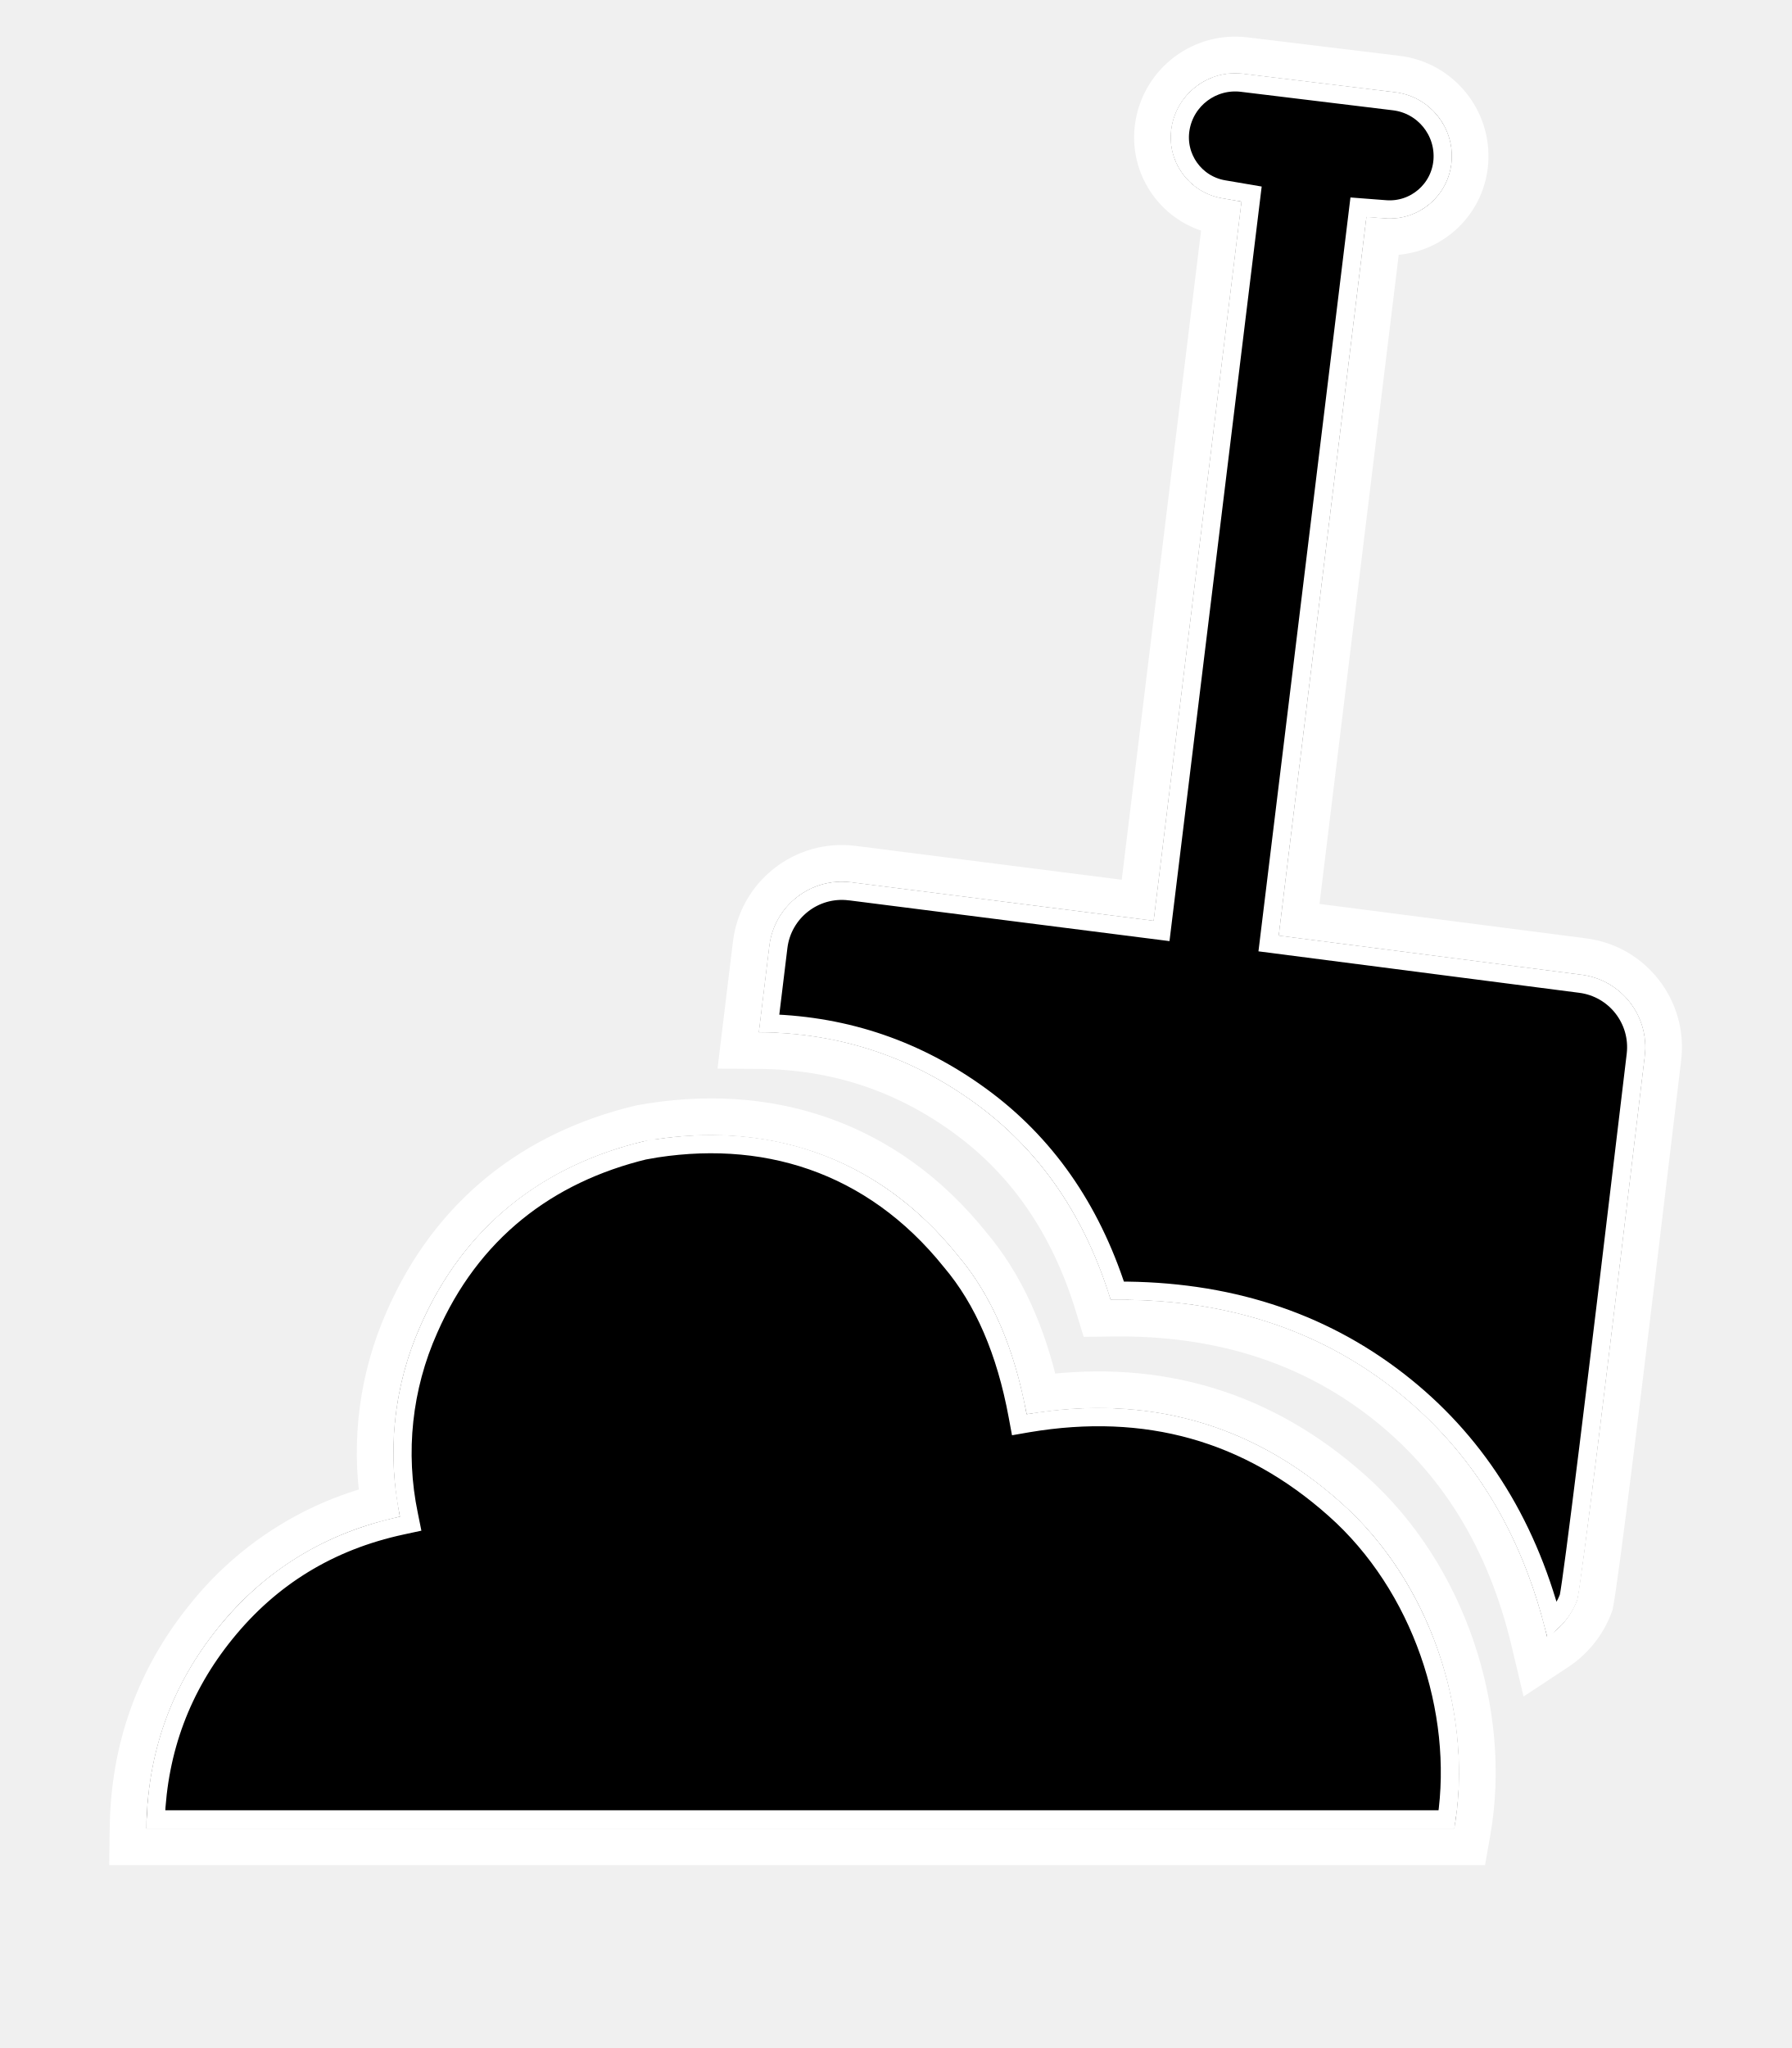
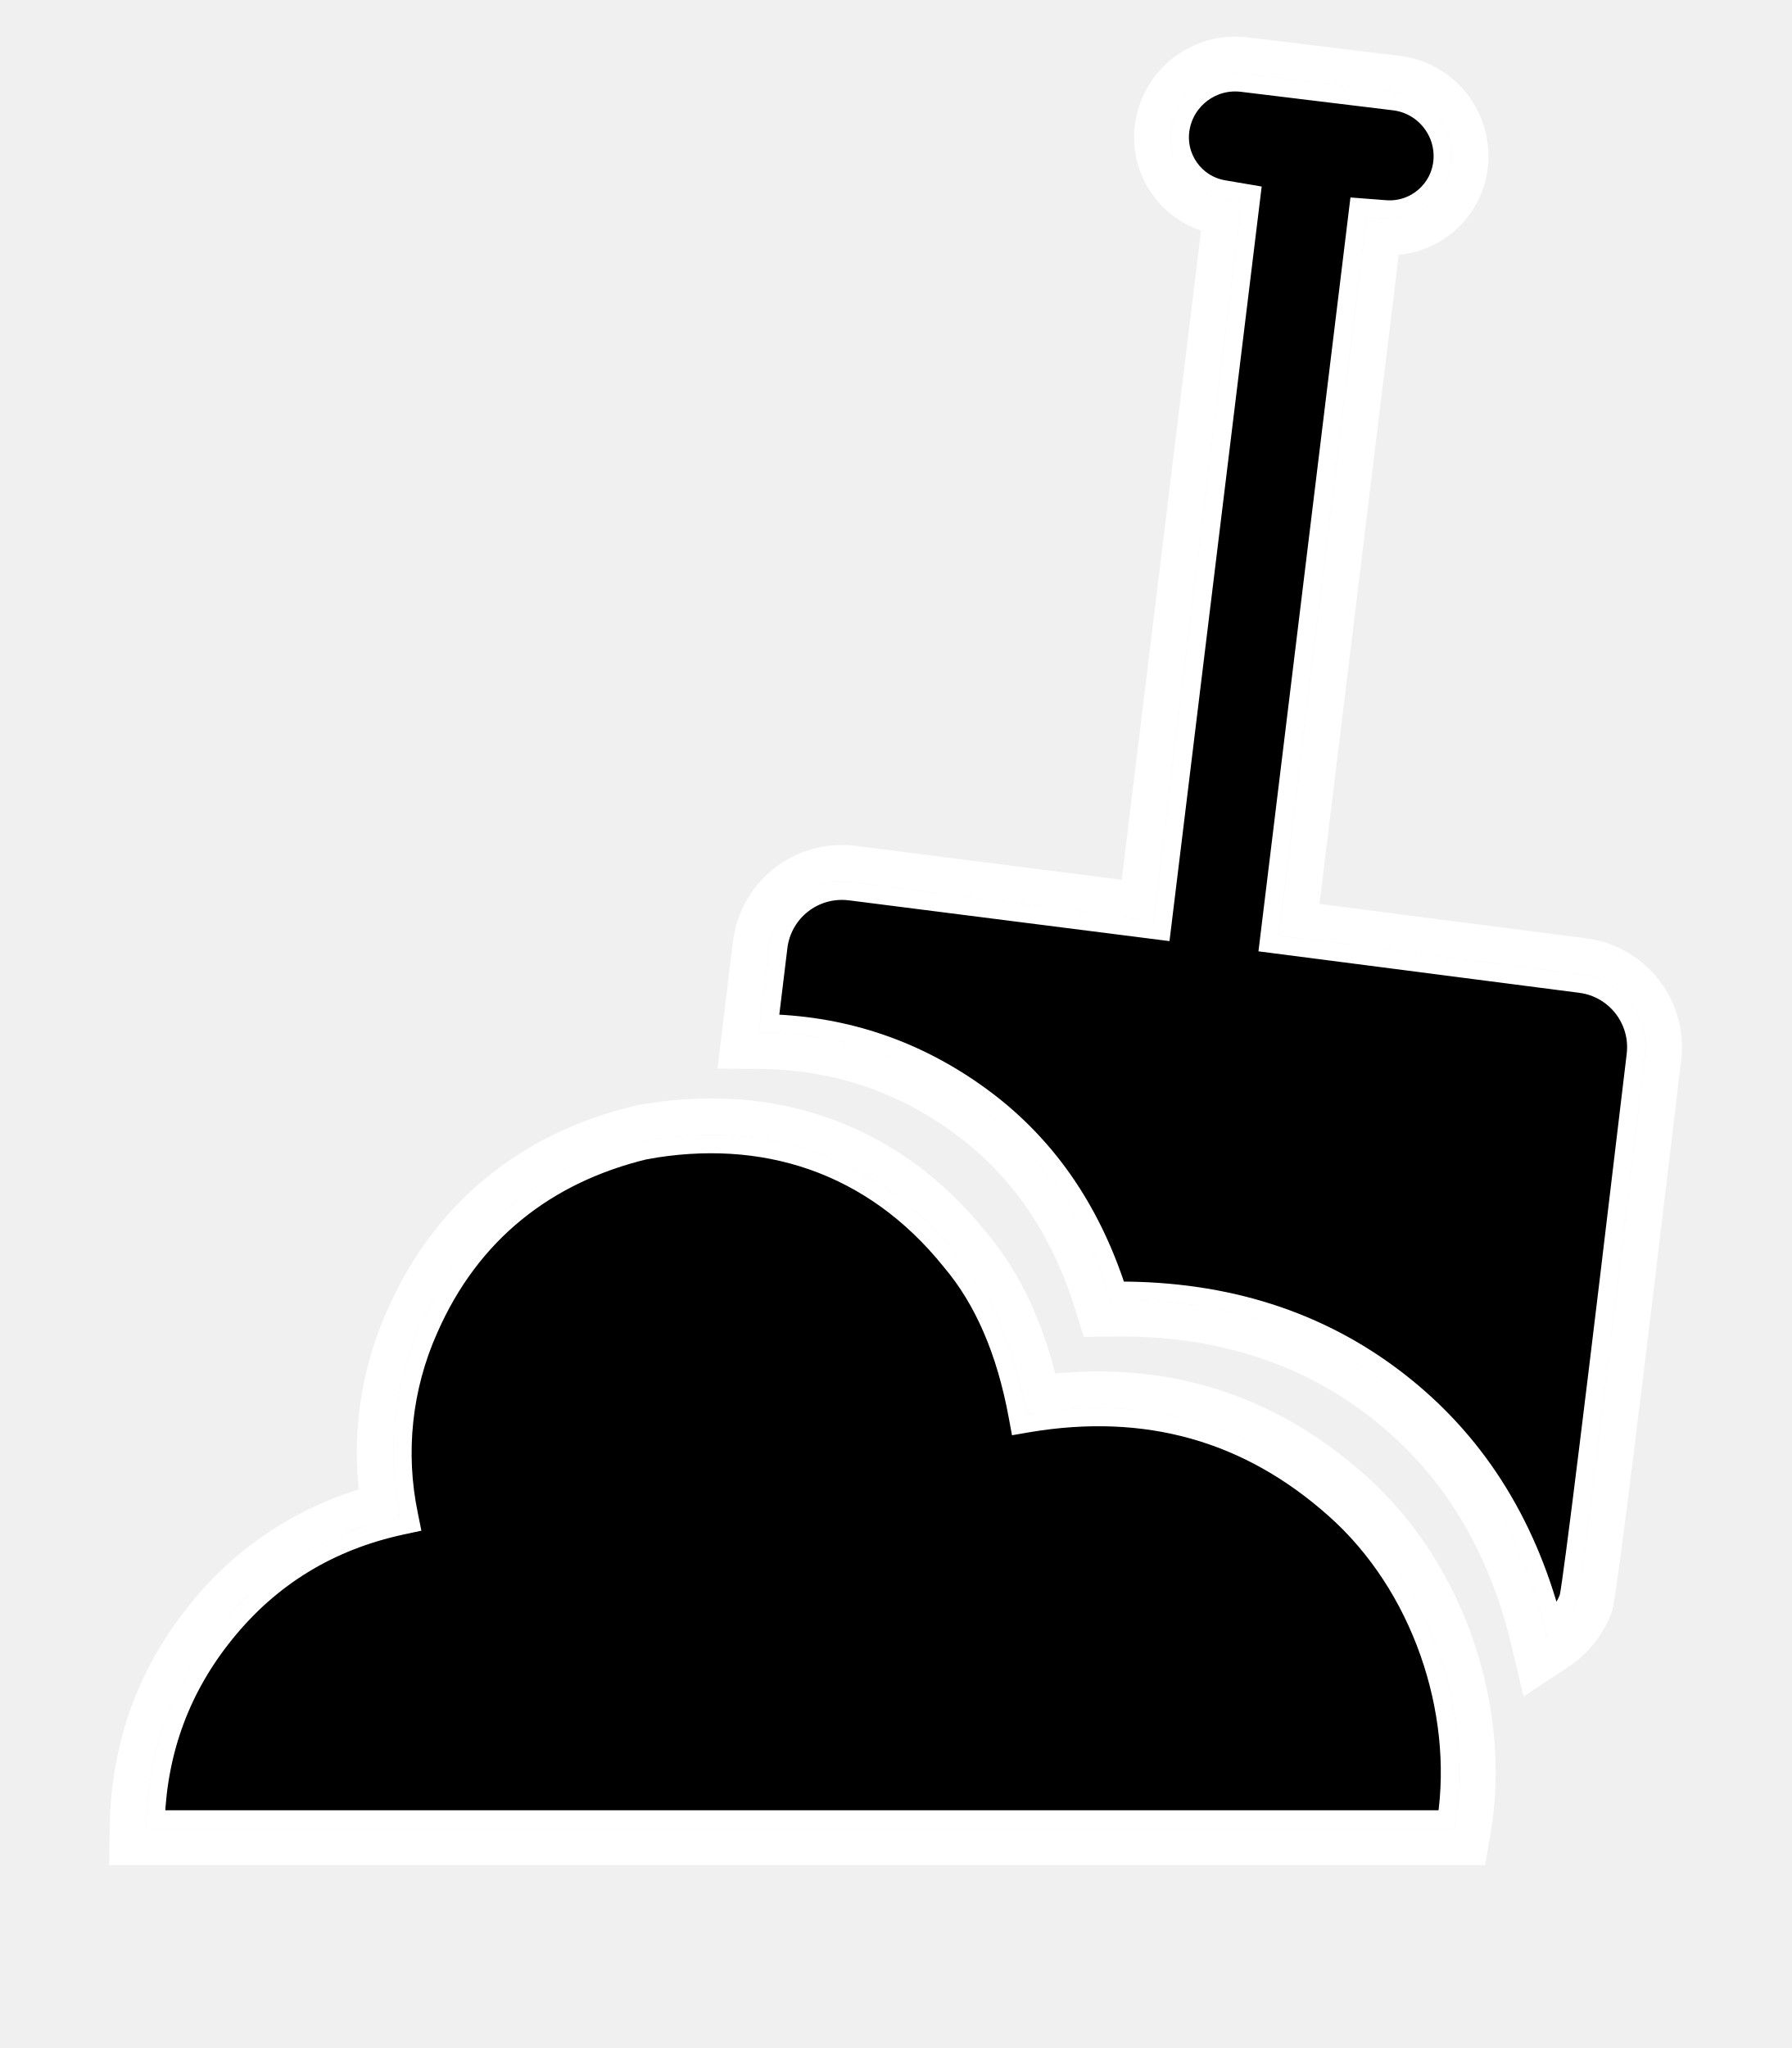
- <svg xmlns="http://www.w3.org/2000/svg" xmlns:xlink="http://www.w3.org/1999/xlink" width="49" height="56" viewBox="0 0 49 56">
+ <svg xmlns="http://www.w3.org/2000/svg" width="49" height="56" viewBox="0 0 49 56">
  <defs>
    <path id="b" d="M74.603 267.206c2.756-.502 6.1.011 8.602 3.129.916 1.081 1.541 2.526 1.875 4.334 3.298-.555 6.161.248 8.59 2.41 2.673 2.37 3.6 6.093 3.106 8.921H61c.028-2.077.683-3.908 1.965-5.494 1.283-1.586 2.94-2.598 4.972-3.036a8.545 8.545 0 0 1 .56-5.221c1.304-2.976 3.657-4.455 6.106-5.043zm16.394-29.192l4.162.506c.94.114 1.622.95 1.545 1.895a1.703 1.703 0 0 1-1.83 1.558l-.5-.039-2.398 19.647 8.281 1.07a2 2 0 0 1 1.73 2.22c-1.108 9.319-1.721 14.269-1.838 14.85a2.079 2.079 0 0 1-.837 1.047c-.69-2.896-2.1-5.168-4.232-6.818-2.131-1.65-4.7-2.452-7.705-2.406-.708-2.3-1.942-4.092-3.703-5.374-1.76-1.282-3.734-1.93-5.92-1.942l.287-2.363a2 2 0 0 1 2.238-1.743l8.273 1.052 2.403-19.66-.526-.09a1.692 1.692 0 0 1-1.386-1.948 1.767 1.767 0 0 1 1.956-1.462z" />
  </defs>
  <g fill="none" fill-rule="evenodd" transform="translate(-57 -236)">
-     <use fill="#000" filter="url(#a)" xlink:href="#b" />
    <path fill="#000000" stroke="#ffffff" stroke-linejoin="square" stroke-width=".5" d="M74.655 267.45c-2.69.648-4.77 2.254-5.928 4.9a8.295 8.295 0 0 0-.545 5.07l.049.242-.241.052c-1.977.426-3.584 1.408-4.83 2.95-1.195 1.476-1.828 3.17-1.903 5.086h35.306c.44-2.963-.69-6.384-3.06-8.485-2.37-2.11-5.158-2.892-8.382-2.35l-.242.042-.045-.242c-.326-1.768-.934-3.173-1.824-4.224-2.17-2.704-5.168-3.62-8.355-3.04zm3.378-3.467c2.128.065 4.059.727 5.787 1.985 1.76 1.28 3.006 3.058 3.738 5.325 2.98-.012 5.542.808 7.675 2.46 2.084 1.613 3.494 3.809 4.228 6.58.203-.193.352-.417.443-.662.115-.57.73-5.536 1.835-14.83a1.75 1.75 0 0 0-1.514-1.942l-8.528-1.102 2.457-20.13.74.057a1.453 1.453 0 0 0 1.56-1.33 1.514 1.514 0 0 0-1.325-1.626l-4.162-.506a1.517 1.517 0 0 0-1.68 1.255 1.442 1.442 0 0 0 1.181 1.66l.762.13-2.462 20.147-8.523-1.084h-.009a1.75 1.75 0 0 0-1.949 1.525l-.254 2.088z" />
    <path stroke="#FFF" d="M85.476 274.105c3.247-.427 6.102.443 8.525 2.6 2.626 2.327 3.837 6.123 3.268 9.381l-.073.414H60.493l.007-.507c.03-2.188.723-4.128 2.077-5.801a8.964 8.964 0 0 1 4.787-3.099 9.015 9.015 0 0 1 .676-5.045c1.258-2.873 3.536-4.63 6.446-5.328l.027-.006c3.446-.628 6.725.372 9.074 3.297.894 1.055 1.522 2.422 1.889 4.094zm9.336-31.635l-2.28 18.679 7.79 1.006a2.5 2.5 0 0 1 2.162 2.774c-1.115 9.371-1.724 14.288-1.865 14.962a2.578 2.578 0 0 1-1.032 1.294l-.596.393-.165-.694c-.665-2.788-2.014-4.96-4.052-6.539-2.039-1.578-4.496-2.345-7.392-2.3l-.375.005-.11-.359c-.677-2.2-1.848-3.9-3.519-5.117-1.676-1.22-3.548-1.834-5.63-1.846l-.56-.004.355-2.92a2.5 2.5 0 0 1 2.784-2.18c.006.002.006.002.013.002l7.775.989 2.284-18.689-.056-.01a2.192 2.192 0 0 1-1.795-2.523 2.267 2.267 0 0 1 2.509-1.875l4.162.505a2.264 2.264 0 0 1 1.983 2.432 2.203 2.203 0 0 1-2.366 2.017l-.024-.002z" />
  </g>
</svg>
